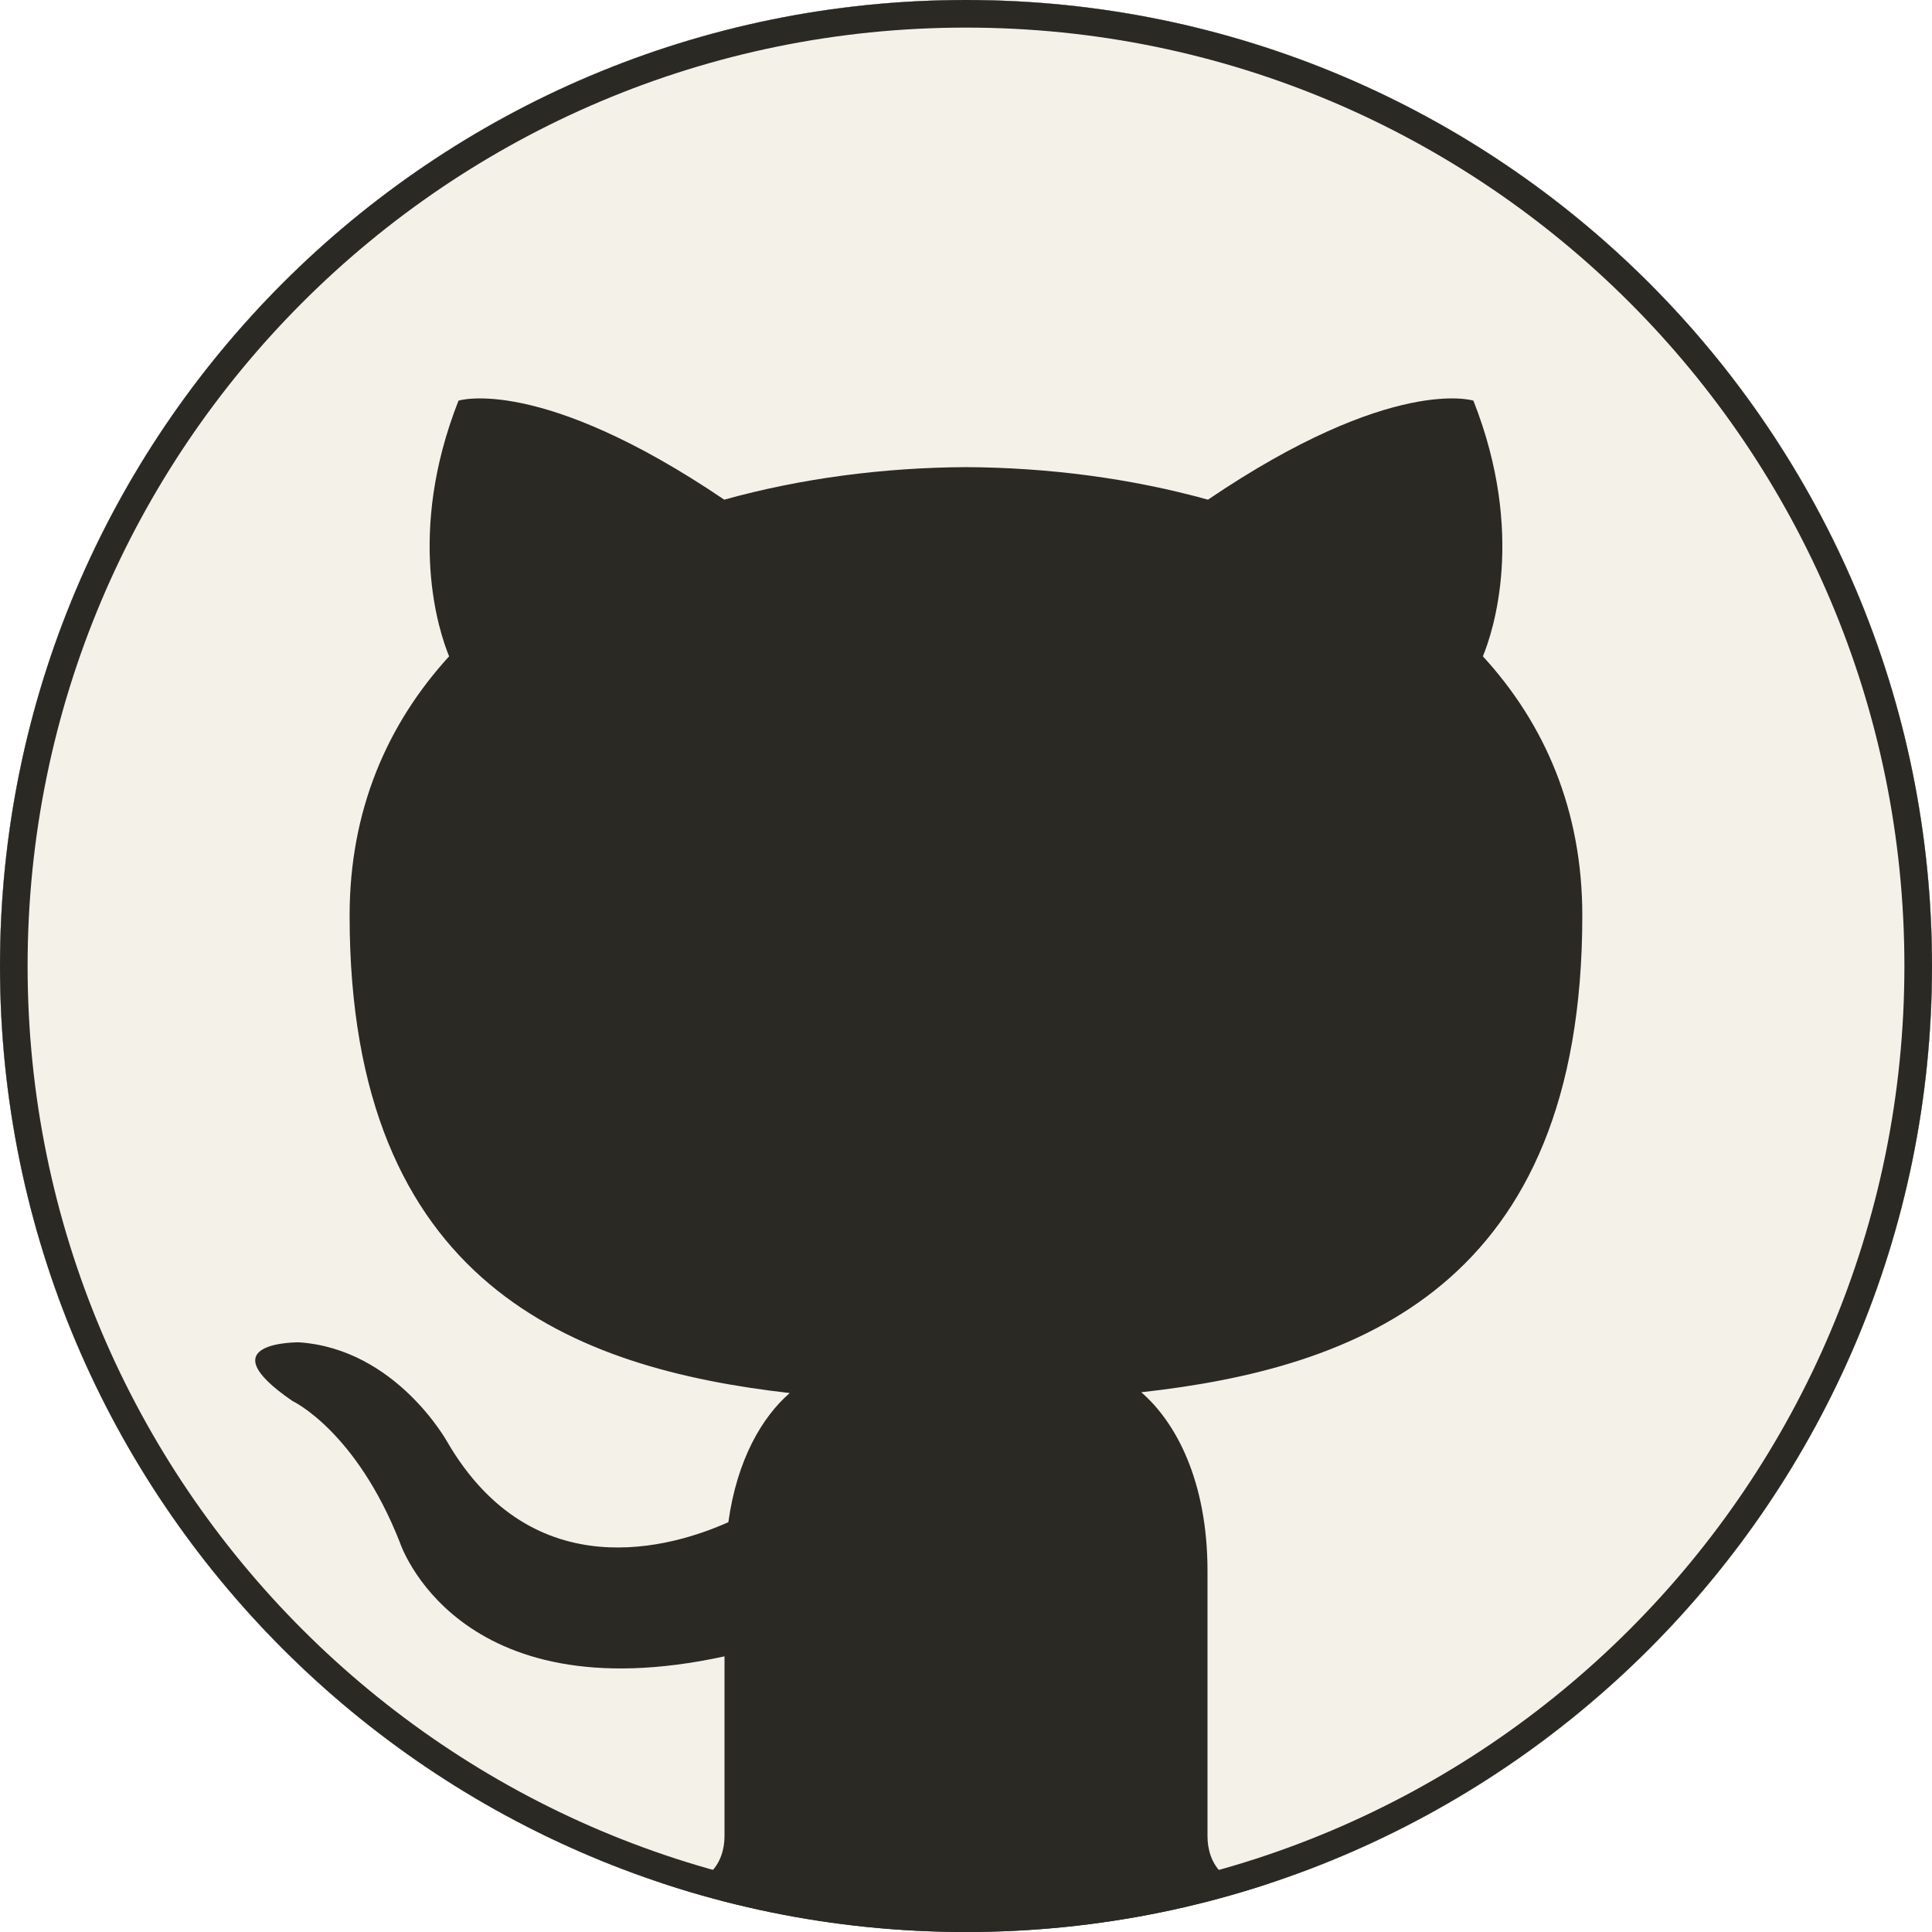
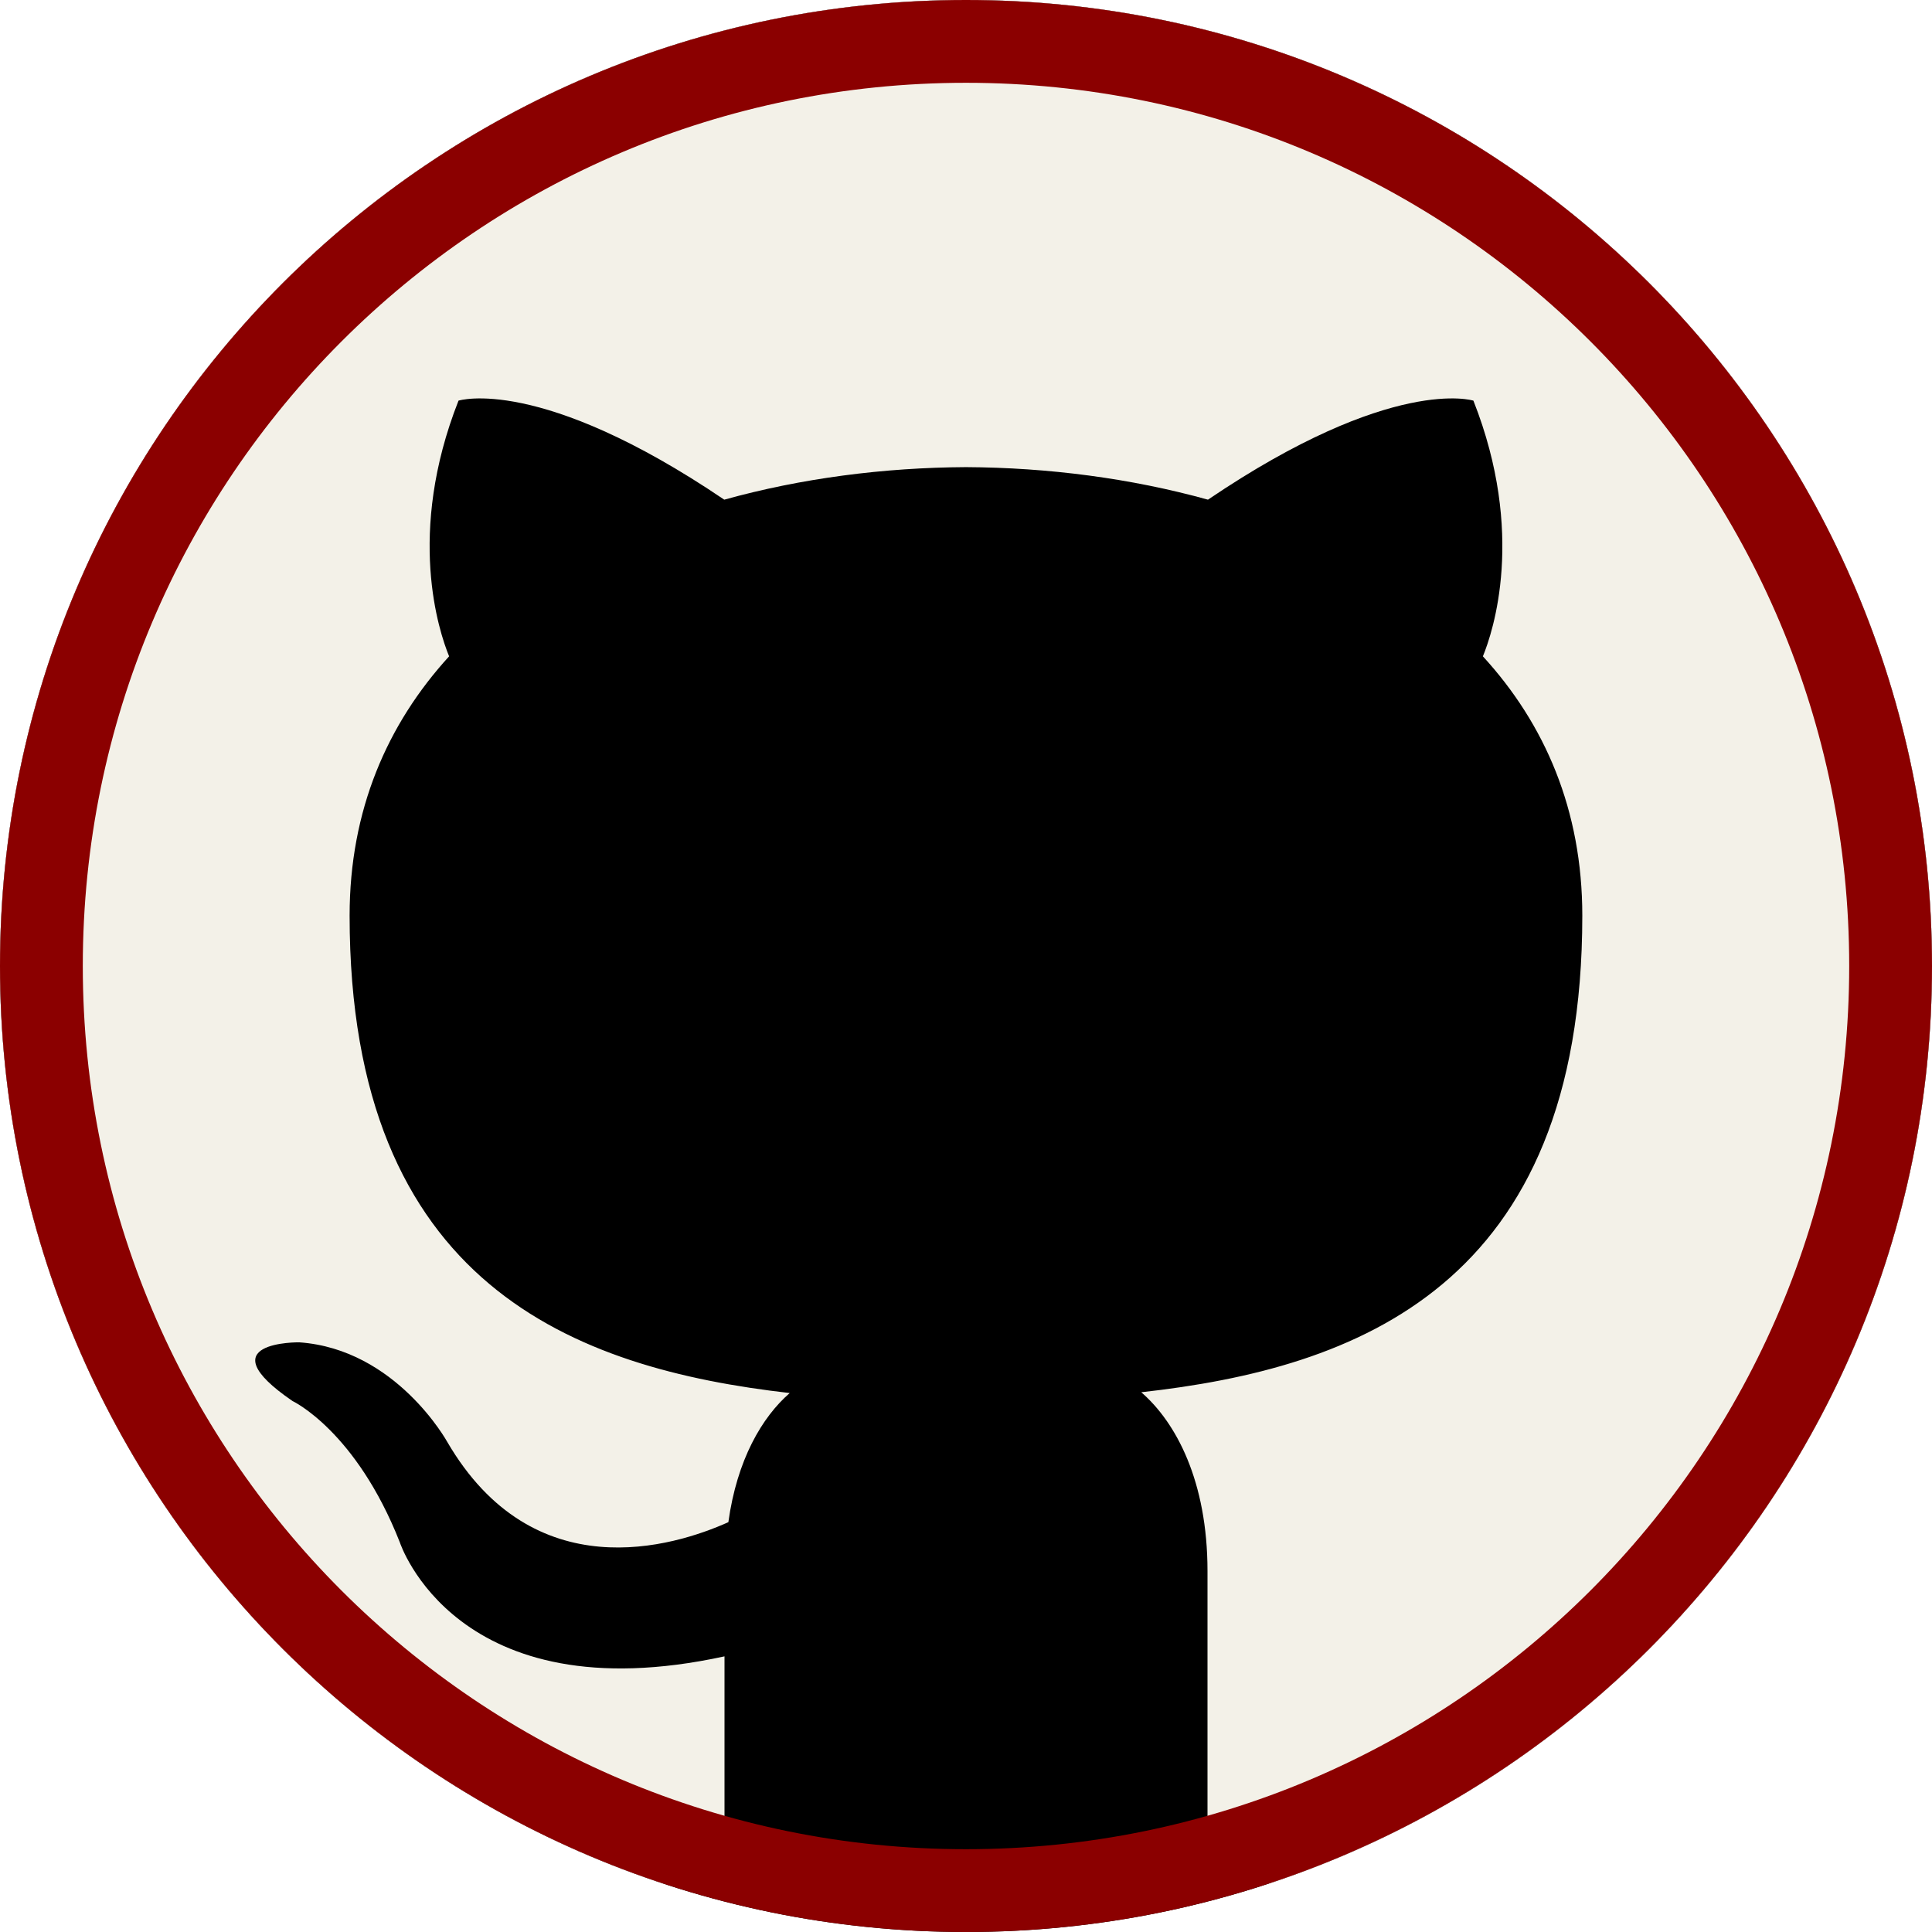
<svg xmlns="http://www.w3.org/2000/svg" width="70" height="70" viewBox="0 0 70 70" fill="none">
-   <path d="M35 70C54.33 70 70 54.33 70 35C70 15.67 54.33 0 35 0C15.67 0 0 15.67 0 35C0 54.33 15.67 70 35 70Z" fill="#2B2924" />
+   <path d="M35 70C54.33 70 70 54.33 70 35C70 15.67 54.33 0 35 0C15.67 0 0 15.67 0 35C0 54.33 15.67 70 35 70Z" fill="black" />
  <path d="M35 0C15.674 0 0 15.671 0 35C0 50.464 10.027 63.583 23.937 68.212C25.684 68.536 26.25 67.451 26.25 66.529V60.013C16.514 62.131 14.487 55.883 14.487 55.883C12.895 51.838 10.599 50.762 10.599 50.762C7.423 48.589 10.841 48.635 10.841 48.635C14.356 48.88 16.205 52.243 16.205 52.243C19.326 57.593 24.392 56.047 26.39 55.151C26.702 52.891 27.609 51.345 28.613 50.473C20.84 49.583 12.667 46.582 12.667 33.174C12.667 29.35 14.035 26.23 16.272 23.78C15.91 22.896 14.712 19.335 16.613 14.516C16.613 14.516 19.553 13.577 26.241 18.104C29.032 17.328 32.025 16.94 35 16.925C37.975 16.94 40.97 17.328 43.767 18.104C50.45 13.577 53.384 14.516 53.384 14.516C55.288 19.337 54.09 22.899 53.728 23.78C55.974 26.23 57.33 29.353 57.33 33.174C57.33 46.617 49.143 49.578 41.35 50.444C42.604 51.529 43.75 53.658 43.75 56.925V66.529C43.75 67.46 44.31 68.553 46.086 68.209C59.984 63.575 70 50.458 70 35C70 15.671 54.329 0 35 0Z" fill="#F3F1E8" />
-   <path d="M69.5 35C69.5 54.054 54.054 69.5 35 69.5C15.946 69.5 0.5 54.054 0.5 35C0.5 15.946 15.946 0.5 35 0.5C54.054 0.5 69.5 15.946 69.5 35Z" stroke="#2B2924" />
+   <path d="M35 1.5C53.502 1.5 68.5 16.498 68.5 35C68.5 53.502 53.502 68.5 35 68.5C16.498 68.5 1.5 53.502 1.5 35C1.5 16.498 16.498 1.5 35 1.5Z" stroke="#8B0000" stroke-width="3" />
</svg>
